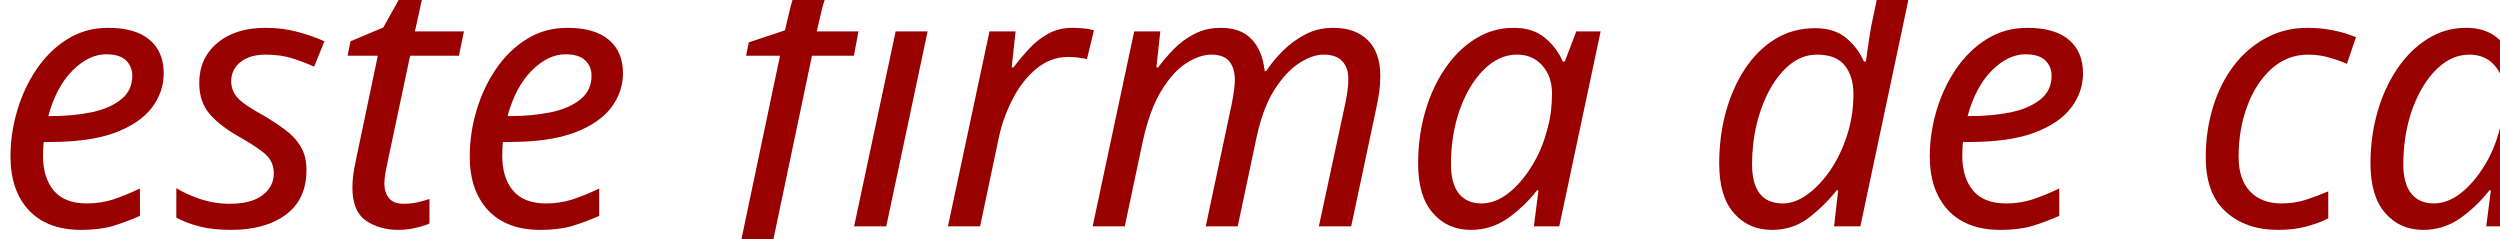
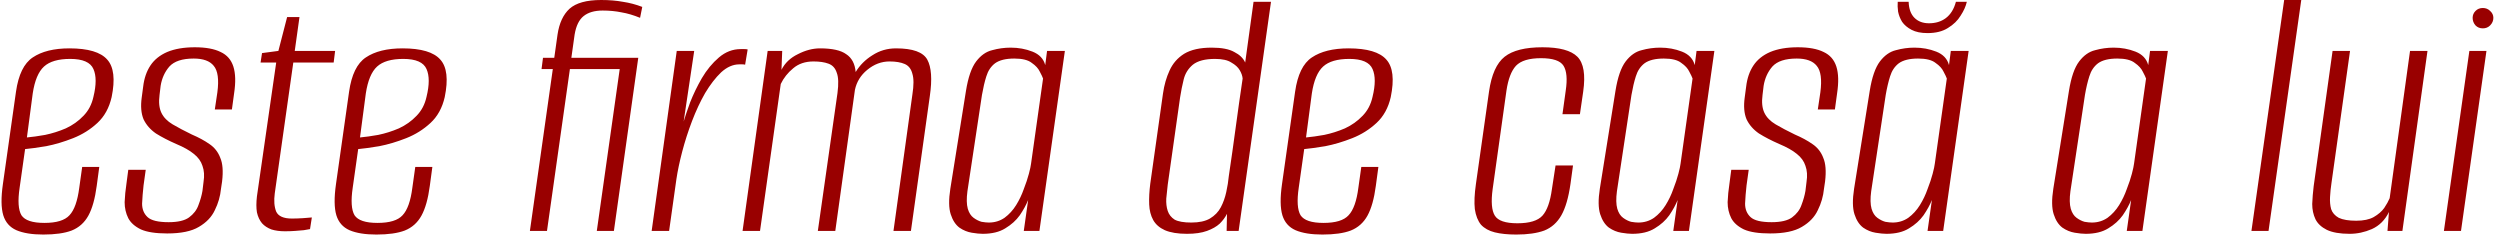
<svg xmlns="http://www.w3.org/2000/svg" width="220" height="21" viewBox="0 0 220 21" fill="none">
-   <text transform="translate(-1.0459 -8.68005)" fill="#990000" style="white-space: pre" xml:space="preserve" font-family="Alumni Sans" font-size="32" font-style="italic" font-weight="300" letter-spacing="0em">
-     <tspan x="0.438" y="28.6">este firma de casă a lui</tspan>
-   </text>
+   <path d="M3.808 20.64C2.826 20.64 2.037 20.512 1.44 20.256C0.864 20 0.48 19.563 0.288 18.944C0.096 18.304 0.085 17.387 0.256 16.192L1.408 8.064C1.621 6.571 2.112 5.568 2.88 5.056C3.669 4.523 4.746 4.256 6.112 4.256C7.754 4.256 8.864 4.587 9.44 5.248C10.016 5.888 10.144 6.987 9.824 8.544C9.61 9.483 9.194 10.24 8.576 10.816C7.957 11.392 7.242 11.84 6.432 12.16C5.621 12.48 4.832 12.715 4.064 12.864C3.296 12.992 2.677 13.077 2.208 13.12L1.728 16.512C1.557 17.664 1.61 18.475 1.888 18.944C2.186 19.392 2.858 19.616 3.904 19.616C4.97 19.616 5.706 19.392 6.112 18.944C6.538 18.496 6.826 17.685 6.976 16.512L7.232 14.688H8.736L8.512 16.352C8.362 17.483 8.117 18.357 7.776 18.976C7.434 19.595 6.944 20.032 6.304 20.288C5.685 20.523 4.853 20.64 3.808 20.64ZM2.368 12.096C2.837 12.053 3.37 11.979 3.968 11.872C4.586 11.744 5.194 11.552 5.792 11.296C6.389 11.019 6.901 10.656 7.328 10.208C7.776 9.76 8.074 9.195 8.224 8.512C8.48 7.467 8.48 6.656 8.224 6.08C7.968 5.483 7.285 5.184 6.176 5.184C5.13 5.184 4.362 5.408 3.872 5.856C3.381 6.304 3.05 7.093 2.88 8.224L2.368 12.096ZM14.712 20.544C13.71 20.544 12.942 20.427 12.408 20.192C11.875 19.936 11.502 19.605 11.288 19.2C11.075 18.773 10.968 18.304 10.968 17.792C10.99 17.259 11.043 16.715 11.128 16.16L11.288 14.944H12.824L12.632 16.32C12.568 16.896 12.526 17.429 12.504 17.92C12.504 18.411 12.664 18.805 12.984 19.104C13.304 19.403 13.923 19.552 14.84 19.552C15.651 19.552 16.248 19.413 16.632 19.136C17.038 18.837 17.315 18.475 17.464 18.048C17.635 17.6 17.752 17.184 17.816 16.8L17.912 16C17.998 15.467 17.966 14.997 17.816 14.592C17.688 14.187 17.432 13.835 17.048 13.536C16.686 13.237 16.174 12.949 15.512 12.672C14.83 12.373 14.232 12.064 13.72 11.744C13.23 11.403 12.867 10.987 12.632 10.496C12.419 9.984 12.366 9.344 12.472 8.576L12.6 7.616C12.686 6.891 12.899 6.272 13.24 5.76C13.582 5.248 14.072 4.853 14.712 4.576C15.374 4.299 16.184 4.16 17.144 4.16C18.104 4.16 18.862 4.299 19.416 4.576C19.971 4.832 20.344 5.259 20.536 5.856C20.728 6.453 20.75 7.243 20.6 8.224L20.408 9.632H18.904L19.128 8.128C19.278 6.997 19.171 6.219 18.808 5.792C18.467 5.365 17.88 5.152 17.048 5.152C16.046 5.152 15.331 5.387 14.904 5.856C14.499 6.325 14.243 6.891 14.136 7.552L14.04 8.352C13.955 8.992 14.008 9.515 14.2 9.92C14.392 10.325 14.723 10.667 15.192 10.944C15.662 11.221 16.227 11.52 16.888 11.84C17.486 12.096 17.998 12.373 18.424 12.672C18.872 12.971 19.192 13.376 19.384 13.888C19.598 14.379 19.651 15.072 19.544 15.968L19.448 16.608C19.384 17.269 19.203 17.899 18.904 18.496C18.627 19.093 18.158 19.584 17.496 19.968C16.856 20.352 15.928 20.544 14.712 20.544ZM25.074 20.352C24.626 20.352 24.231 20.299 23.89 20.192C23.549 20.064 23.271 19.883 23.058 19.648C22.845 19.392 22.695 19.072 22.61 18.688C22.546 18.304 22.546 17.835 22.61 17.28L24.306 5.504H22.93L23.058 4.672L24.498 4.48L25.266 1.504H26.354L25.938 4.48L29.49 4.48L29.362 5.504L25.81 5.504L24.178 17.024C24.093 17.664 24.135 18.197 24.306 18.624C24.498 19.029 24.956 19.232 25.682 19.232C25.98 19.232 26.3 19.221 26.642 19.2C27.005 19.179 27.271 19.157 27.442 19.136L27.282 20.16C27.154 20.181 26.973 20.213 26.738 20.256C26.524 20.277 26.268 20.299 25.97 20.32C25.692 20.341 25.394 20.352 25.074 20.352ZM33.12 20.64C32.139 20.64 31.349 20.512 30.752 20.256C30.176 20 29.792 19.563 29.6 18.944C29.408 18.304 29.397 17.387 29.568 16.192L30.72 8.064C30.933 6.571 31.424 5.568 32.192 5.056C32.981 4.523 34.059 4.256 35.424 4.256C37.067 4.256 38.176 4.587 38.752 5.248C39.328 5.888 39.456 6.987 39.136 8.544C38.923 9.483 38.507 10.24 37.888 10.816C37.269 11.392 36.555 11.84 35.744 12.16C34.933 12.48 34.144 12.715 33.376 12.864C32.608 12.992 31.989 13.077 31.52 13.12L31.04 16.512C30.869 17.664 30.923 18.475 31.2 18.944C31.499 19.392 32.171 19.616 33.216 19.616C34.283 19.616 35.019 19.392 35.424 18.944C35.851 18.496 36.139 17.685 36.288 16.512L36.544 14.688H38.048L37.824 16.352C37.675 17.483 37.429 18.357 37.088 18.976C36.747 19.595 36.256 20.032 35.616 20.288C34.997 20.523 34.165 20.64 33.12 20.64ZM31.68 12.096C32.149 12.053 32.683 11.979 33.28 11.872C33.899 11.744 34.507 11.552 35.104 11.296C35.701 11.019 36.213 10.656 36.64 10.208C37.088 9.76 37.387 9.195 37.536 8.512C37.792 7.467 37.792 6.656 37.536 6.08C37.28 5.483 36.597 5.184 35.488 5.184C34.443 5.184 33.675 5.408 33.184 5.856C32.693 6.304 32.363 7.093 32.192 8.224L31.68 12.096ZM46.631 20.32L48.647 6.08H47.655L47.783 5.088L48.775 5.088L49.063 3.04C49.212 2.037 49.564 1.28 50.119 0.768C50.695 0.256 51.623 -5.53131e-05 52.903 -5.53131e-05C53.607 -5.53131e-05 54.247 0.053 54.823 0.16C55.399 0.245 55.964 0.395 56.519 0.608L56.327 1.568C55.751 1.333 55.207 1.173 54.695 1.088C54.183 0.981 53.628 0.928 53.031 0.928C52.327 0.928 51.772 1.088 51.367 1.408C50.961 1.728 50.695 2.272 50.567 3.04L50.279 5.088H56.167L54.023 20.32H52.519L54.535 6.08H50.151L48.135 20.32H46.631ZM57.346 20.32L59.554 4.48L61.09 4.48L60.162 10.688C60.29 10.261 60.482 9.696 60.738 8.992C61.016 8.288 61.357 7.584 61.762 6.88C62.189 6.155 62.69 5.547 63.266 5.056C63.842 4.565 64.482 4.32 65.186 4.32C65.272 4.32 65.378 4.32 65.506 4.32C65.634 4.32 65.73 4.331 65.794 4.352L65.57 5.696C65.528 5.675 65.453 5.664 65.346 5.664C65.261 5.664 65.165 5.664 65.058 5.664C64.504 5.664 63.97 5.899 63.458 6.368C62.968 6.837 62.498 7.445 62.05 8.192C61.624 8.939 61.24 9.76 60.898 10.656C60.557 11.552 60.269 12.448 60.034 13.344C59.8 14.24 59.629 15.051 59.522 15.776L58.882 20.32H57.346ZM65.346 20.32L67.554 4.48H68.834L68.77 6.144C69.069 5.547 69.549 5.088 70.21 4.768C70.872 4.427 71.522 4.256 72.162 4.256C73.229 4.256 73.997 4.427 74.466 4.768C74.957 5.088 75.234 5.611 75.298 6.336C75.661 5.739 76.152 5.248 76.77 4.864C77.389 4.459 78.082 4.256 78.85 4.256C80.322 4.256 81.24 4.587 81.602 5.248C81.965 5.909 82.04 6.976 81.826 8.448L80.162 20.32H78.626L80.29 8.32C80.418 7.509 80.418 6.901 80.29 6.496C80.184 6.069 79.96 5.781 79.618 5.632C79.277 5.483 78.829 5.408 78.274 5.408C77.57 5.408 76.92 5.653 76.322 6.144C75.746 6.613 75.384 7.2 75.234 7.904L73.506 20.32H71.97L73.698 8.192C73.805 7.381 73.784 6.784 73.634 6.4C73.506 5.995 73.261 5.728 72.898 5.6C72.557 5.472 72.12 5.408 71.586 5.408C70.861 5.408 70.264 5.611 69.794 6.016C69.325 6.4 68.962 6.859 68.706 7.392L66.882 20.32H65.346ZM86.477 20.576C86.221 20.576 85.901 20.544 85.517 20.48C85.133 20.416 84.77 20.267 84.429 20.032C84.088 19.776 83.832 19.381 83.661 18.848C83.49 18.315 83.48 17.568 83.629 16.608L85.005 8C85.197 6.805 85.496 5.941 85.901 5.408C86.306 4.875 86.776 4.544 87.309 4.416C87.842 4.267 88.386 4.192 88.941 4.192C89.624 4.192 90.264 4.309 90.861 4.544C91.458 4.779 91.832 5.173 91.981 5.728L92.141 4.48L93.709 4.48L91.469 20.32H90.093L90.477 17.6C90.306 18.027 90.061 18.475 89.741 18.944C89.421 19.392 88.994 19.776 88.461 20.096C87.949 20.416 87.288 20.576 86.477 20.576ZM87.021 19.584C87.533 19.584 87.992 19.445 88.397 19.168C88.802 18.869 89.144 18.496 89.421 18.048C89.698 17.6 89.922 17.131 90.093 16.64C90.285 16.149 90.434 15.701 90.541 15.296C90.648 14.891 90.712 14.592 90.733 14.4L91.789 6.912C91.746 6.784 91.65 6.581 91.501 6.304C91.373 6.027 91.138 5.771 90.797 5.536C90.477 5.28 89.965 5.152 89.261 5.152C88.514 5.152 87.949 5.291 87.565 5.568C87.202 5.845 86.946 6.229 86.797 6.72C86.648 7.189 86.52 7.733 86.413 8.352L85.133 16.832C85.048 17.472 85.058 17.984 85.165 18.368C85.272 18.731 85.442 18.997 85.677 19.168C85.912 19.339 86.146 19.456 86.381 19.52C86.637 19.563 86.85 19.584 87.021 19.584ZM104.456 20.576C103.646 20.576 102.995 20.469 102.504 20.256C102.035 20.043 101.694 19.744 101.48 19.36C101.267 18.976 101.15 18.517 101.128 17.984C101.107 17.429 101.139 16.821 101.224 16.16L102.344 8.224C102.451 7.477 102.643 6.805 102.92 6.208C103.198 5.589 103.624 5.099 104.2 4.736C104.798 4.373 105.608 4.192 106.632 4.192C107.507 4.192 108.168 4.32 108.616 4.576C109.086 4.811 109.406 5.12 109.576 5.504L110.312 0.16H111.848L109 20.32H107.944L107.976 18.816C107.827 19.115 107.614 19.403 107.336 19.68C107.059 19.936 106.686 20.149 106.216 20.32C105.747 20.491 105.16 20.576 104.456 20.576ZM104.84 19.584C105.523 19.584 106.067 19.467 106.472 19.232C106.899 18.976 107.219 18.645 107.432 18.24C107.646 17.835 107.806 17.387 107.912 16.896C108.019 16.405 108.094 15.936 108.136 15.488C108.35 14.059 108.552 12.629 108.744 11.2C108.936 9.771 109.139 8.341 109.352 6.912C109.331 6.677 109.246 6.432 109.096 6.176C108.947 5.92 108.702 5.696 108.36 5.504C108.04 5.291 107.56 5.184 106.92 5.184C106.046 5.184 105.395 5.355 104.968 5.696C104.563 6.037 104.296 6.464 104.168 6.976C104.04 7.488 103.934 8.021 103.848 8.576L102.76 16.256C102.718 16.661 102.675 17.067 102.632 17.472C102.611 17.877 102.654 18.24 102.76 18.56C102.867 18.88 103.07 19.136 103.368 19.328C103.688 19.499 104.179 19.584 104.84 19.584ZM116.37 20.64C115.389 20.64 114.599 20.512 114.002 20.256C113.426 20 113.042 19.563 112.85 18.944C112.658 18.304 112.647 17.387 112.818 16.192L113.97 8.064C114.183 6.571 114.674 5.568 115.442 5.056C116.231 4.523 117.309 4.256 118.674 4.256C120.317 4.256 121.426 4.587 122.002 5.248C122.578 5.888 122.706 6.987 122.386 8.544C122.173 9.483 121.757 10.24 121.138 10.816C120.519 11.392 119.805 11.84 118.994 12.16C118.183 12.48 117.394 12.715 116.626 12.864C115.858 12.992 115.239 13.077 114.77 13.12L114.29 16.512C114.119 17.664 114.173 18.475 114.45 18.944C114.749 19.392 115.421 19.616 116.466 19.616C117.533 19.616 118.269 19.392 118.674 18.944C119.101 18.496 119.389 17.685 119.538 16.512L119.794 14.688L121.298 14.688L121.074 16.352C120.925 17.483 120.679 18.357 120.338 18.976C119.997 19.595 119.506 20.032 118.866 20.288C118.247 20.523 117.415 20.64 116.37 20.64ZM114.93 12.096C115.399 12.053 115.933 11.979 116.53 11.872C117.149 11.744 117.757 11.552 118.354 11.296C118.951 11.019 119.463 10.656 119.89 10.208C120.338 9.76 120.637 9.195 120.786 8.512C121.042 7.467 121.042 6.656 120.786 6.08C120.53 5.483 119.847 5.184 118.738 5.184C117.693 5.184 116.925 5.408 116.434 5.856C115.943 6.304 115.613 7.093 115.442 8.224L114.93 12.096ZM133.433 20.64C132.686 20.64 132.057 20.576 131.545 20.448C131.033 20.32 130.627 20.096 130.329 19.776C130.051 19.435 129.87 18.976 129.785 18.4C129.721 17.824 129.753 17.088 129.881 16.192L131.033 8.064C131.246 6.571 131.705 5.547 132.409 4.992C133.113 4.437 134.222 4.16 135.737 4.16C137.23 4.16 138.254 4.437 138.809 4.992C139.363 5.547 139.534 6.571 139.321 8.064L139.033 10.048H137.497L137.785 7.968C137.934 6.965 137.87 6.24 137.593 5.792C137.315 5.344 136.654 5.12 135.609 5.12C134.563 5.12 133.827 5.344 133.401 5.792C132.995 6.24 132.718 6.965 132.569 7.968L131.353 16.64C131.203 17.749 131.267 18.528 131.545 18.976C131.822 19.424 132.483 19.648 133.529 19.648C134.595 19.648 135.331 19.424 135.737 18.976C136.142 18.528 136.419 17.749 136.569 16.64L136.889 14.56H138.425L138.201 16.192C138.03 17.387 137.763 18.304 137.401 18.944C137.038 19.584 136.537 20.032 135.897 20.288C135.257 20.523 134.435 20.64 133.433 20.64ZM143.633 20.576C143.377 20.576 143.057 20.544 142.673 20.48C142.289 20.416 141.927 20.267 141.585 20.032C141.244 19.776 140.988 19.381 140.817 18.848C140.647 18.315 140.636 17.568 140.785 16.608L142.161 8C142.353 6.805 142.652 5.941 143.057 5.408C143.463 4.875 143.932 4.544 144.465 4.416C144.999 4.267 145.543 4.192 146.097 4.192C146.78 4.192 147.42 4.309 148.017 4.544C148.615 4.779 148.988 5.173 149.137 5.728L149.297 4.48H150.865L148.625 20.32H147.249L147.633 17.6C147.463 18.027 147.217 18.475 146.897 18.944C146.577 19.392 146.151 19.776 145.617 20.096C145.105 20.416 144.444 20.576 143.633 20.576ZM144.177 19.584C144.689 19.584 145.148 19.445 145.553 19.168C145.959 18.869 146.3 18.496 146.577 18.048C146.855 17.6 147.079 17.131 147.249 16.64C147.441 16.149 147.591 15.701 147.697 15.296C147.804 14.891 147.868 14.592 147.889 14.4L148.945 6.912C148.903 6.784 148.807 6.581 148.657 6.304C148.529 6.027 148.295 5.771 147.953 5.536C147.633 5.28 147.121 5.152 146.417 5.152C145.671 5.152 145.105 5.291 144.721 5.568C144.359 5.845 144.103 6.229 143.953 6.72C143.804 7.189 143.676 7.733 143.569 8.352L142.289 16.832C142.204 17.472 142.215 17.984 142.321 18.368C142.428 18.731 142.599 18.997 142.833 19.168C143.068 19.339 143.303 19.456 143.537 19.52C143.793 19.563 144.007 19.584 144.177 19.584ZM155.775 20.544C154.772 20.544 154.004 20.427 153.471 20.192C152.938 19.936 152.564 19.605 152.351 19.2C152.138 18.773 152.031 18.304 152.031 17.792C152.052 17.259 152.106 16.715 152.191 16.16L152.351 14.944H153.887L153.695 16.32C153.631 16.896 153.588 17.429 153.567 17.92C153.567 18.411 153.727 18.805 154.047 19.104C154.367 19.403 154.986 19.552 155.903 19.552C156.714 19.552 157.311 19.413 157.695 19.136C158.1 18.837 158.378 18.475 158.527 18.048C158.698 17.6 158.815 17.184 158.879 16.8L158.975 16C159.06 15.467 159.028 14.997 158.879 14.592C158.751 14.187 158.495 13.835 158.111 13.536C157.748 13.237 157.236 12.949 156.575 12.672C155.892 12.373 155.295 12.064 154.783 11.744C154.292 11.403 153.93 10.987 153.695 10.496C153.482 9.984 153.428 9.344 153.535 8.576L153.663 7.616C153.748 6.891 153.962 6.272 154.303 5.76C154.644 5.248 155.135 4.853 155.775 4.576C156.436 4.299 157.247 4.16 158.207 4.16C159.167 4.16 159.924 4.299 160.479 4.576C161.034 4.832 161.407 5.259 161.599 5.856C161.791 6.453 161.812 7.243 161.663 8.224L161.471 9.632H159.967L160.191 8.128C160.34 6.997 160.234 6.219 159.871 5.792C159.53 5.365 158.943 5.152 158.111 5.152C157.108 5.152 156.394 5.387 155.967 5.856C155.562 6.325 155.306 6.891 155.199 7.552L155.103 8.352C155.018 8.992 155.071 9.515 155.263 9.92C155.455 10.325 155.786 10.667 156.255 10.944C156.724 11.221 157.29 11.52 157.951 11.84C158.548 12.096 159.06 12.373 159.487 12.672C159.935 12.971 160.255 13.376 160.447 13.888C160.66 14.379 160.714 15.072 160.607 15.968L160.511 16.608C160.447 17.269 160.266 17.899 159.967 18.496C159.69 19.093 159.22 19.584 158.559 19.968C157.919 20.352 156.991 20.544 155.775 20.544ZM166.008 20.576C165.752 20.576 165.432 20.544 165.048 20.48C164.664 20.416 164.302 20.267 163.96 20.032C163.619 19.776 163.363 19.381 163.192 18.848C163.022 18.315 163.011 17.568 163.16 16.608L164.536 8C164.728 6.805 165.027 5.941 165.432 5.408C165.838 4.875 166.307 4.544 166.84 4.416C167.374 4.267 167.918 4.192 168.472 4.192C169.155 4.192 169.795 4.309 170.392 4.544C170.99 4.779 171.363 5.173 171.512 5.728L171.672 4.48H173.24L171 20.32H169.624L170.008 17.6C169.838 18.027 169.592 18.475 169.272 18.944C168.952 19.392 168.526 19.776 167.992 20.096C167.48 20.416 166.819 20.576 166.008 20.576ZM166.552 19.584C167.064 19.584 167.523 19.445 167.928 19.168C168.334 18.869 168.675 18.496 168.952 18.048C169.23 17.6 169.454 17.131 169.624 16.64C169.816 16.149 169.966 15.701 170.072 15.296C170.179 14.891 170.243 14.592 170.264 14.4L171.32 6.912C171.278 6.784 171.182 6.581 171.032 6.304C170.904 6.027 170.67 5.771 170.328 5.536C170.008 5.28 169.496 5.152 168.792 5.152C168.046 5.152 167.48 5.291 167.096 5.568C166.734 5.845 166.478 6.229 166.328 6.72C166.179 7.189 166.051 7.733 165.944 8.352L164.664 16.832C164.579 17.472 164.59 17.984 164.696 18.368C164.803 18.731 164.974 18.997 165.208 19.168C165.443 19.339 165.678 19.456 165.912 19.52C166.168 19.563 166.382 19.584 166.552 19.584ZM169.624 2.912C169.048 2.912 168.579 2.816 168.216 2.624C167.854 2.432 167.576 2.197 167.384 1.92C167.214 1.643 167.096 1.344 167.032 1.024C166.99 0.704 166.979 0.416 167 0.16H167.96C167.982 0.779 168.152 1.248 168.472 1.568C168.792 1.888 169.219 2.048 169.752 2.048C170.328 2.048 170.819 1.899 171.224 1.6C171.651 1.28 171.95 0.8 172.12 0.16H173.08C172.995 0.544 172.814 0.949 172.536 1.376C172.28 1.803 171.907 2.165 171.416 2.464C170.947 2.763 170.35 2.912 169.624 2.912ZM183.54 20.576C183.284 20.576 182.964 20.544 182.58 20.48C182.196 20.416 181.833 20.267 181.492 20.032C181.15 19.776 180.894 19.381 180.724 18.848C180.553 18.315 180.542 17.568 180.692 16.608L182.068 8C182.26 6.805 182.558 5.941 182.964 5.408C183.369 4.875 183.838 4.544 184.372 4.416C184.905 4.267 185.449 4.192 186.004 4.192C186.686 4.192 187.326 4.309 187.924 4.544C188.521 4.779 188.894 5.173 189.044 5.728L189.204 4.48H190.772L188.532 20.32H187.156L187.54 17.6C187.369 18.027 187.124 18.475 186.804 18.944C186.484 19.392 186.057 19.776 185.524 20.096C185.012 20.416 184.35 20.576 183.54 20.576ZM184.084 19.584C184.596 19.584 185.054 19.445 185.46 19.168C185.865 18.869 186.206 18.496 186.484 18.048C186.761 17.6 186.985 17.131 187.156 16.64C187.348 16.149 187.497 15.701 187.604 15.296C187.71 14.891 187.774 14.592 187.796 14.4L188.852 6.912C188.809 6.784 188.713 6.581 188.564 6.304C188.436 6.027 188.201 5.771 187.86 5.536C187.54 5.28 187.028 5.152 186.324 5.152C185.577 5.152 185.012 5.291 184.628 5.568C184.265 5.845 184.009 6.229 183.86 6.72C183.71 7.189 183.582 7.733 183.476 8.352L182.196 16.832C182.11 17.472 182.121 17.984 182.228 18.368C182.334 18.731 182.505 18.997 182.74 19.168C182.974 19.339 183.209 19.456 183.444 19.52C183.7 19.563 183.913 19.584 184.084 19.584ZM198.127 20.32L201.007 -5.53131e-05H202.511L199.631 20.32H198.127ZM206.771 20.576C205.918 20.576 205.246 20.459 204.755 20.224C204.286 19.989 203.955 19.68 203.763 19.296C203.571 18.891 203.475 18.443 203.475 17.952C203.496 17.44 203.539 16.917 203.603 16.384L205.267 4.48H206.803L205.171 16.096C205.107 16.523 205.064 16.939 205.043 17.344C205.022 17.728 205.054 18.08 205.139 18.4C205.246 18.72 205.47 18.976 205.811 19.168C206.174 19.339 206.686 19.424 207.347 19.424C207.987 19.424 208.499 19.317 208.883 19.104C209.288 18.869 209.598 18.603 209.811 18.304C210.024 17.984 210.184 17.696 210.291 17.44L212.083 4.48H213.619L211.411 20.32H210.099L210.227 18.656C209.886 19.36 209.384 19.861 208.723 20.16C208.083 20.437 207.432 20.576 206.771 20.576ZM215.064 20.32L217.304 4.48H218.808L216.568 20.32H215.064ZM218.488 2.496C218.232 2.496 218.019 2.411 217.848 2.24C217.678 2.048 217.592 1.824 217.592 1.568C217.592 1.333 217.678 1.131 217.848 0.96C218.019 0.789 218.232 0.704 218.488 0.704C218.744 0.704 218.958 0.789 219.128 0.96C219.32 1.131 219.416 1.333 219.416 1.568C219.416 1.824 219.32 2.048 219.128 2.24C218.958 2.411 218.744 2.496 218.488 2.496Z" fill="#990000" />
</svg>
